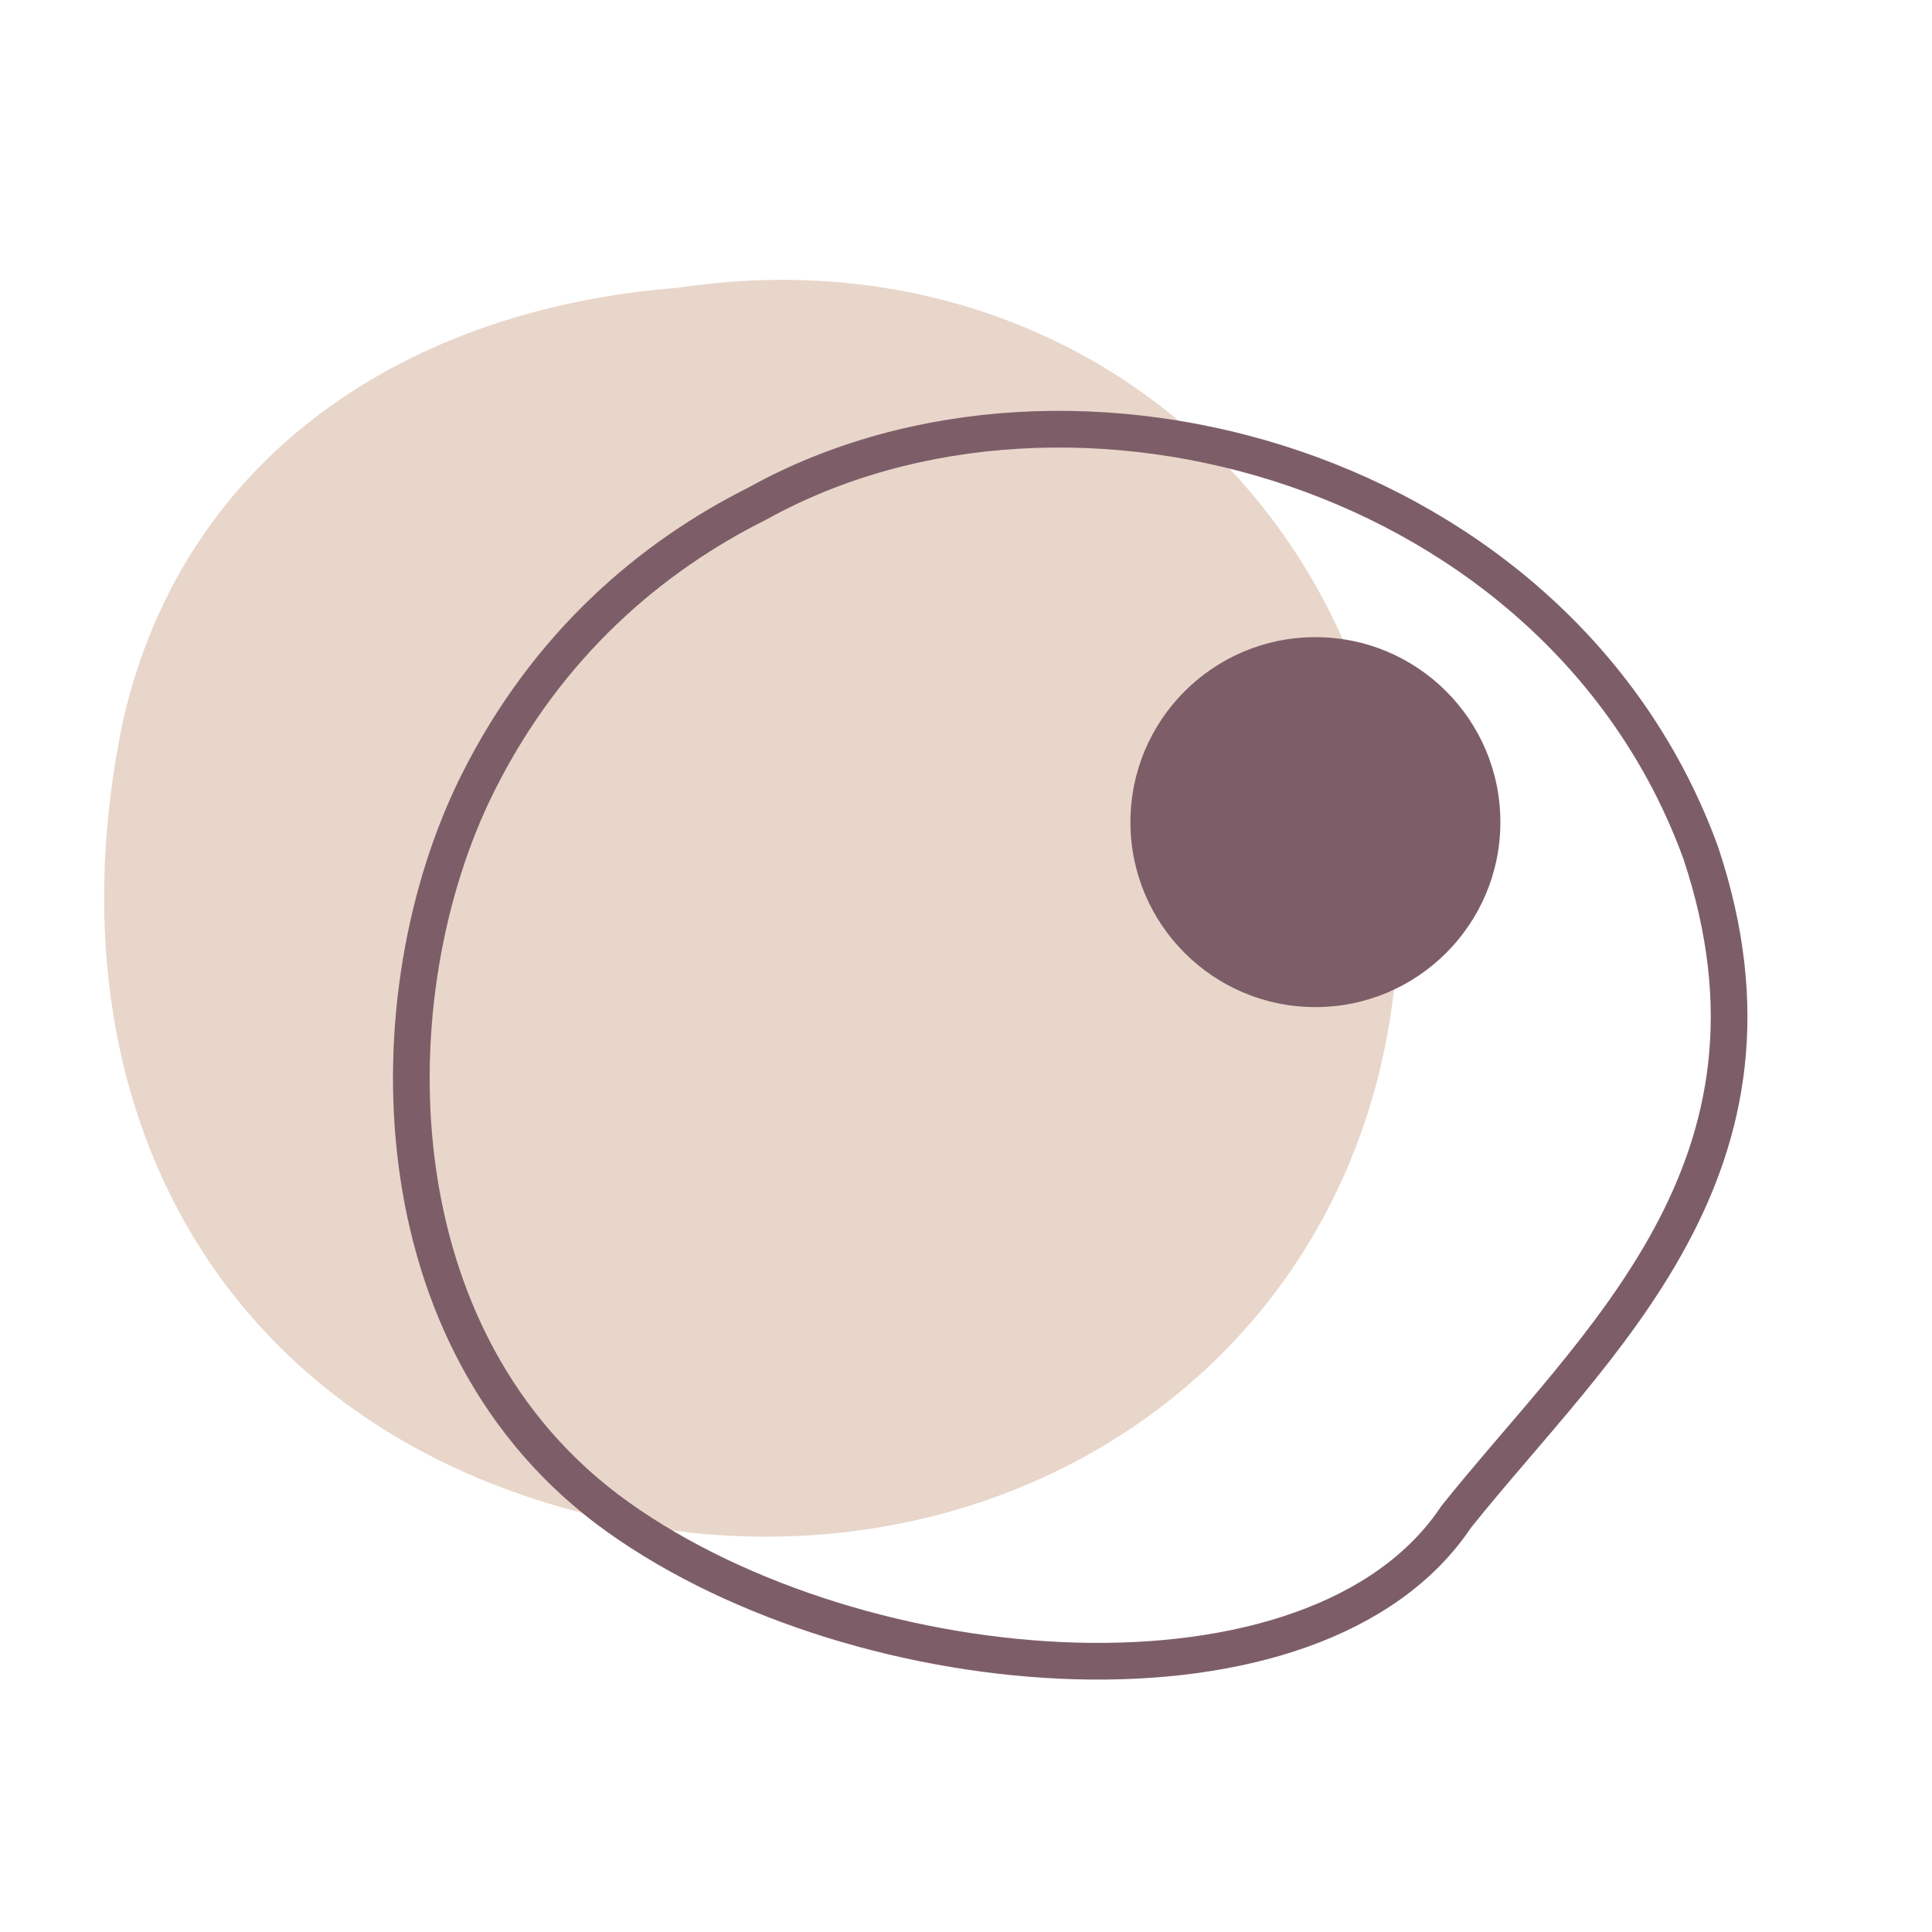
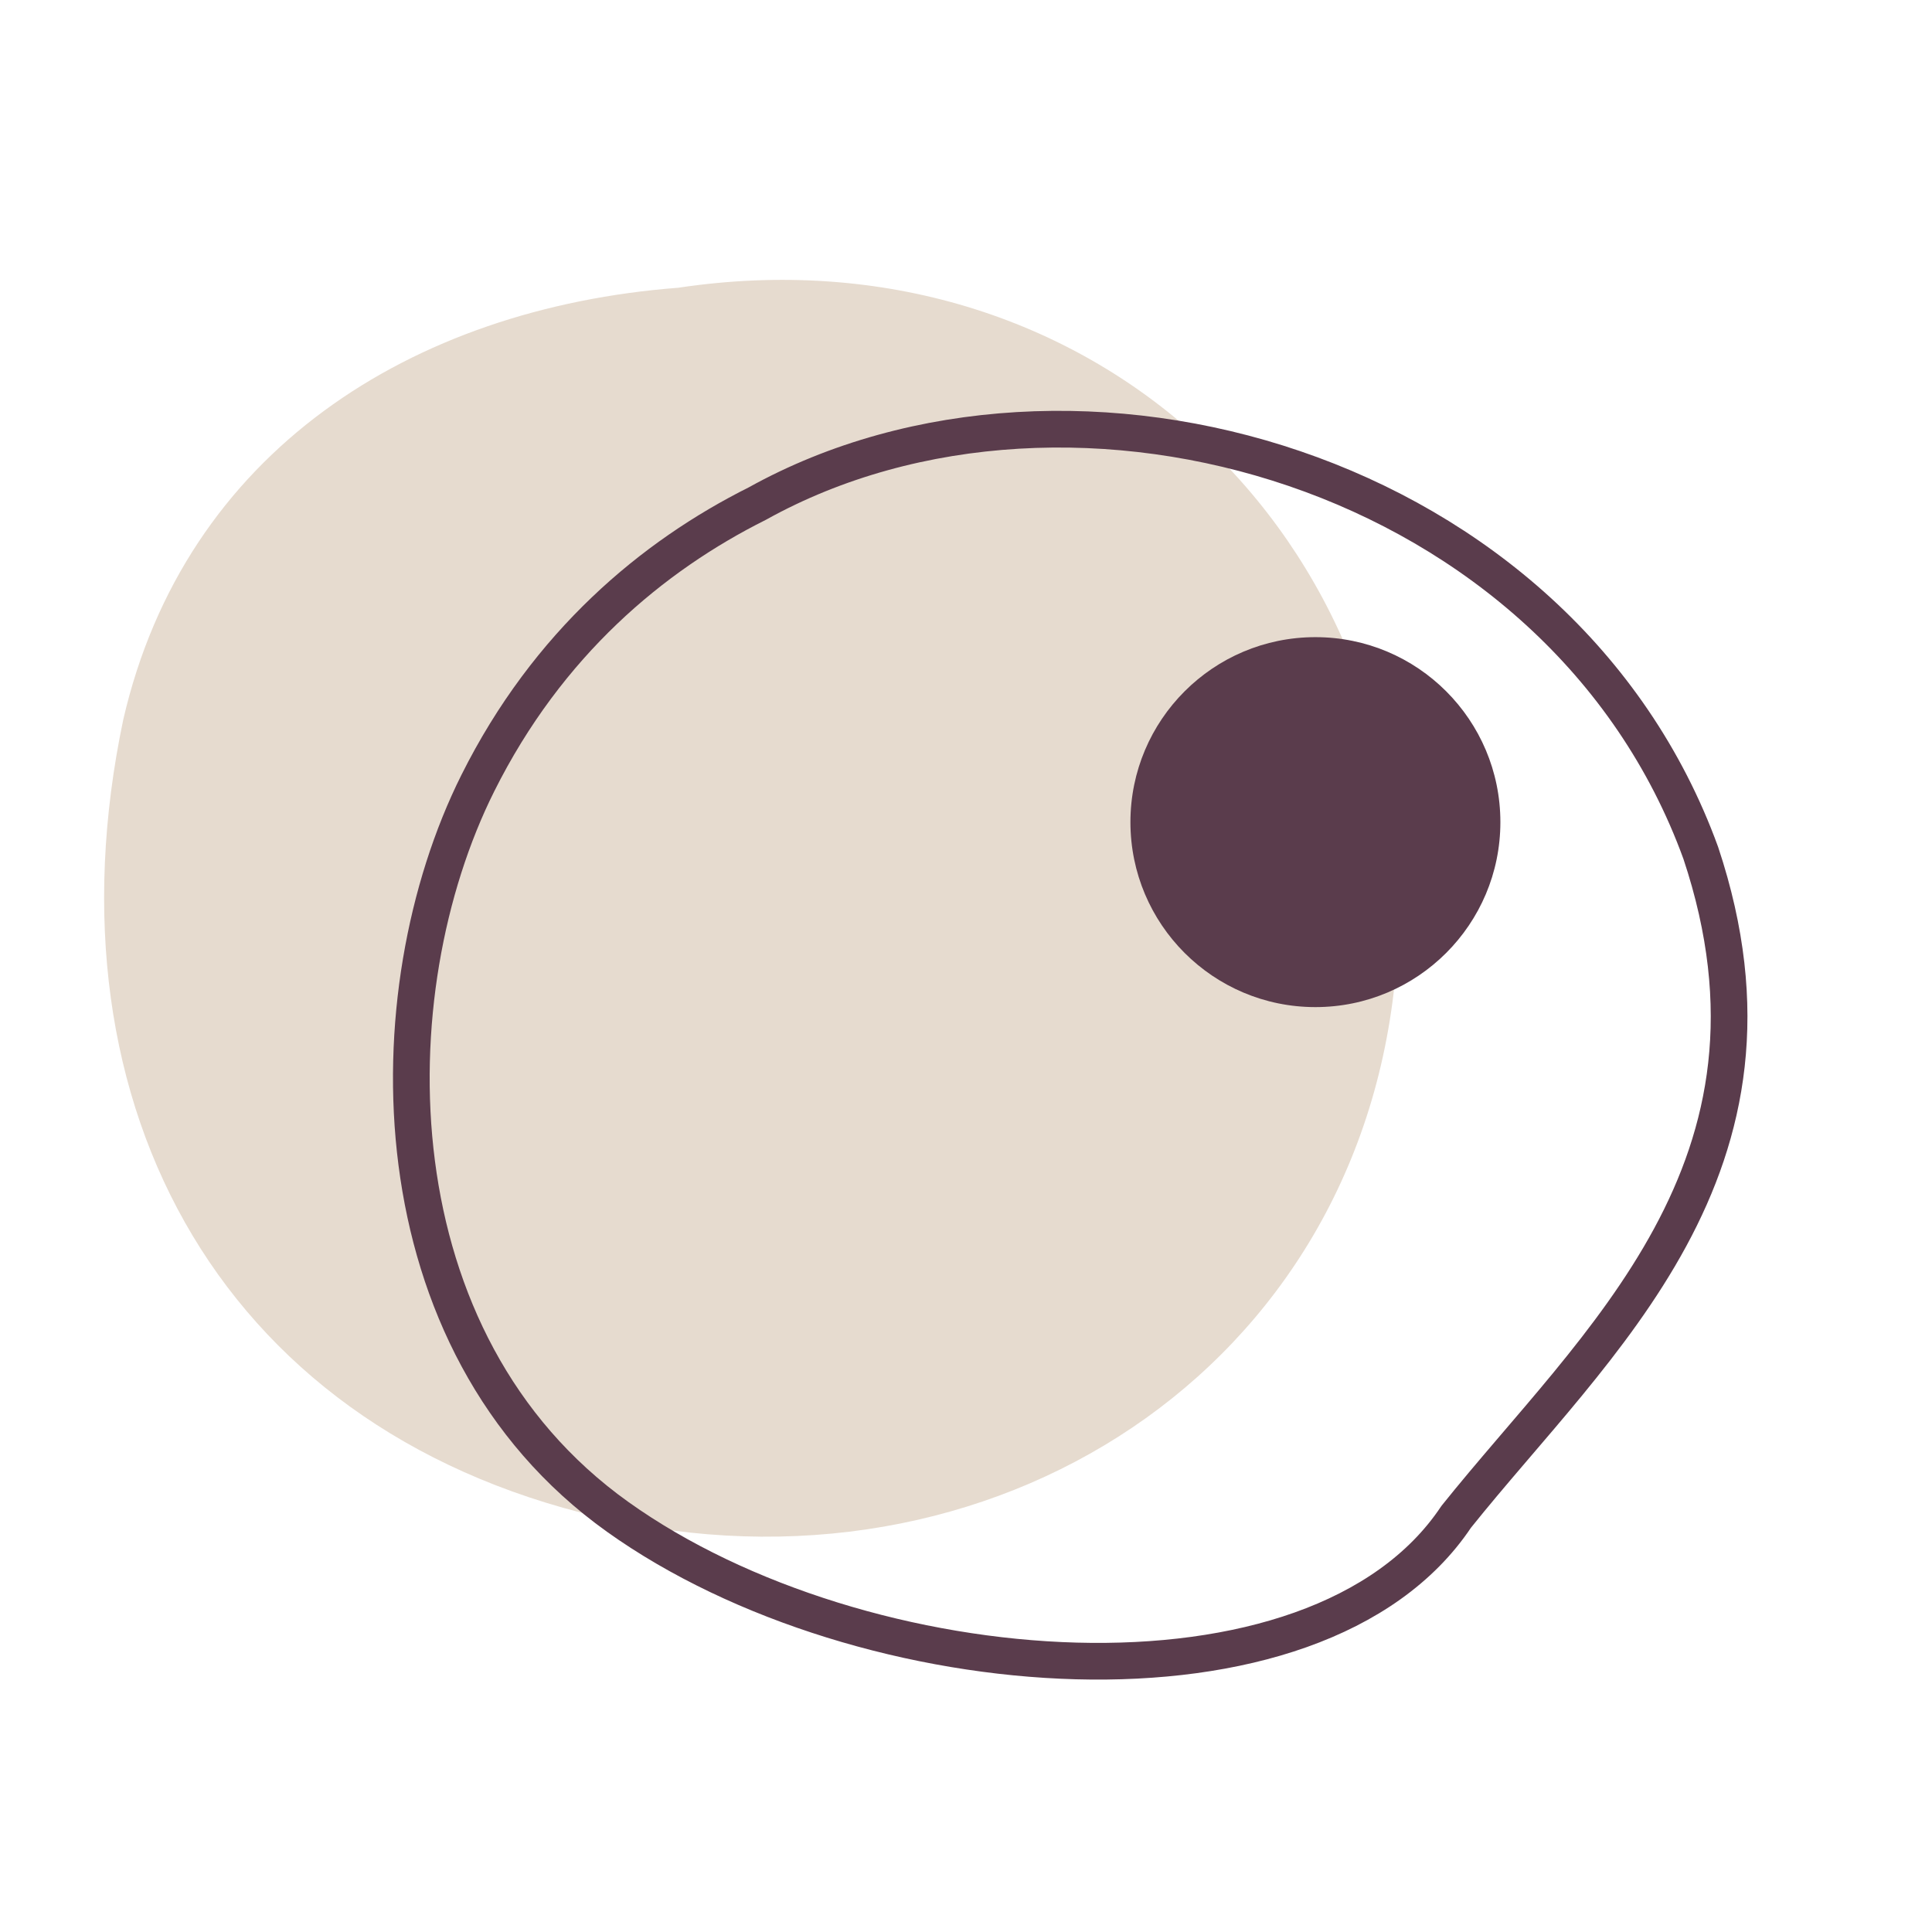
<svg xmlns="http://www.w3.org/2000/svg" viewBox="17 14 94 94">
-   <path d="M56 32 C 76 29, 92 44, 91 64 C 90 84, 72 96, 53 92 C 34 88, 25 72, 29 53 C 32 40, 43 33, 56 32 Z" fill="#E8D6CA" transform="translate(-6 -4)" />
-   <path d="M44 30 C 62 20, 90 28, 98 50 C 104 68, 92 78, 84 88 C 76 100, 50 98, 36 88 C 22 78, 22 58, 28 46 C 32 38, 38 33, 44 30 Z" fill="none" stroke="#7D5E68" stroke-width="2.1" stroke-linejoin="round" transform="translate(7 4) translate(63 60) scale(0.85) translate(-63 -60)" />
-   <circle cx="81" cy="54" r="9" fill="#7D5E68" />
+   <path d="M56 32 C 76 29, 92 44, 91 64 C 90 84, 72 96, 53 92 C 34 88, 25 72, 29 53 C 32 40, 43 33, 56 32 Z" fill="#E6DBCF" transform="translate(-6 -4)" />
+   <path d="M44 30 C 62 20, 90 28, 98 50 C 104 68, 92 78, 84 88 C 76 100, 50 98, 36 88 C 22 78, 22 58, 28 46 C 32 38, 38 33, 44 30 Z" fill="none" stroke="#5A3C4C" stroke-width="2.1" stroke-linejoin="round" transform="translate(7 4) translate(63 60) scale(0.85) translate(-63 -60)" />
+   <circle cx="81" cy="54" r="9" fill="#5A3C4C" />
</svg>
